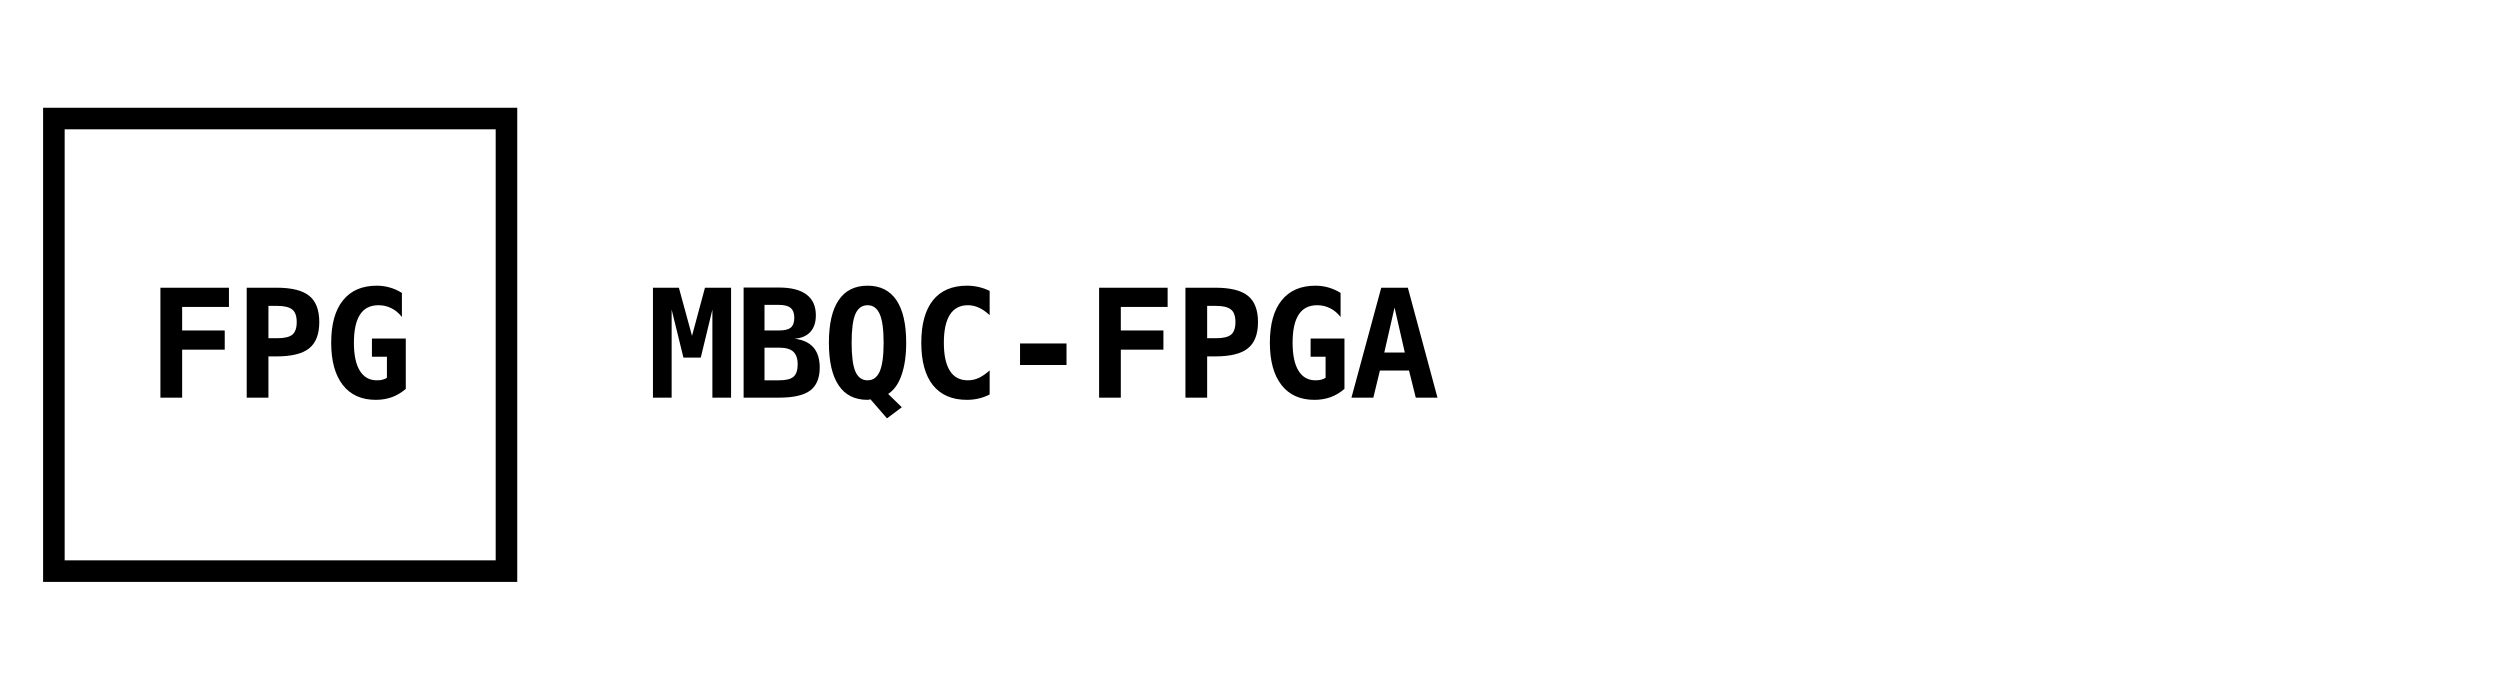
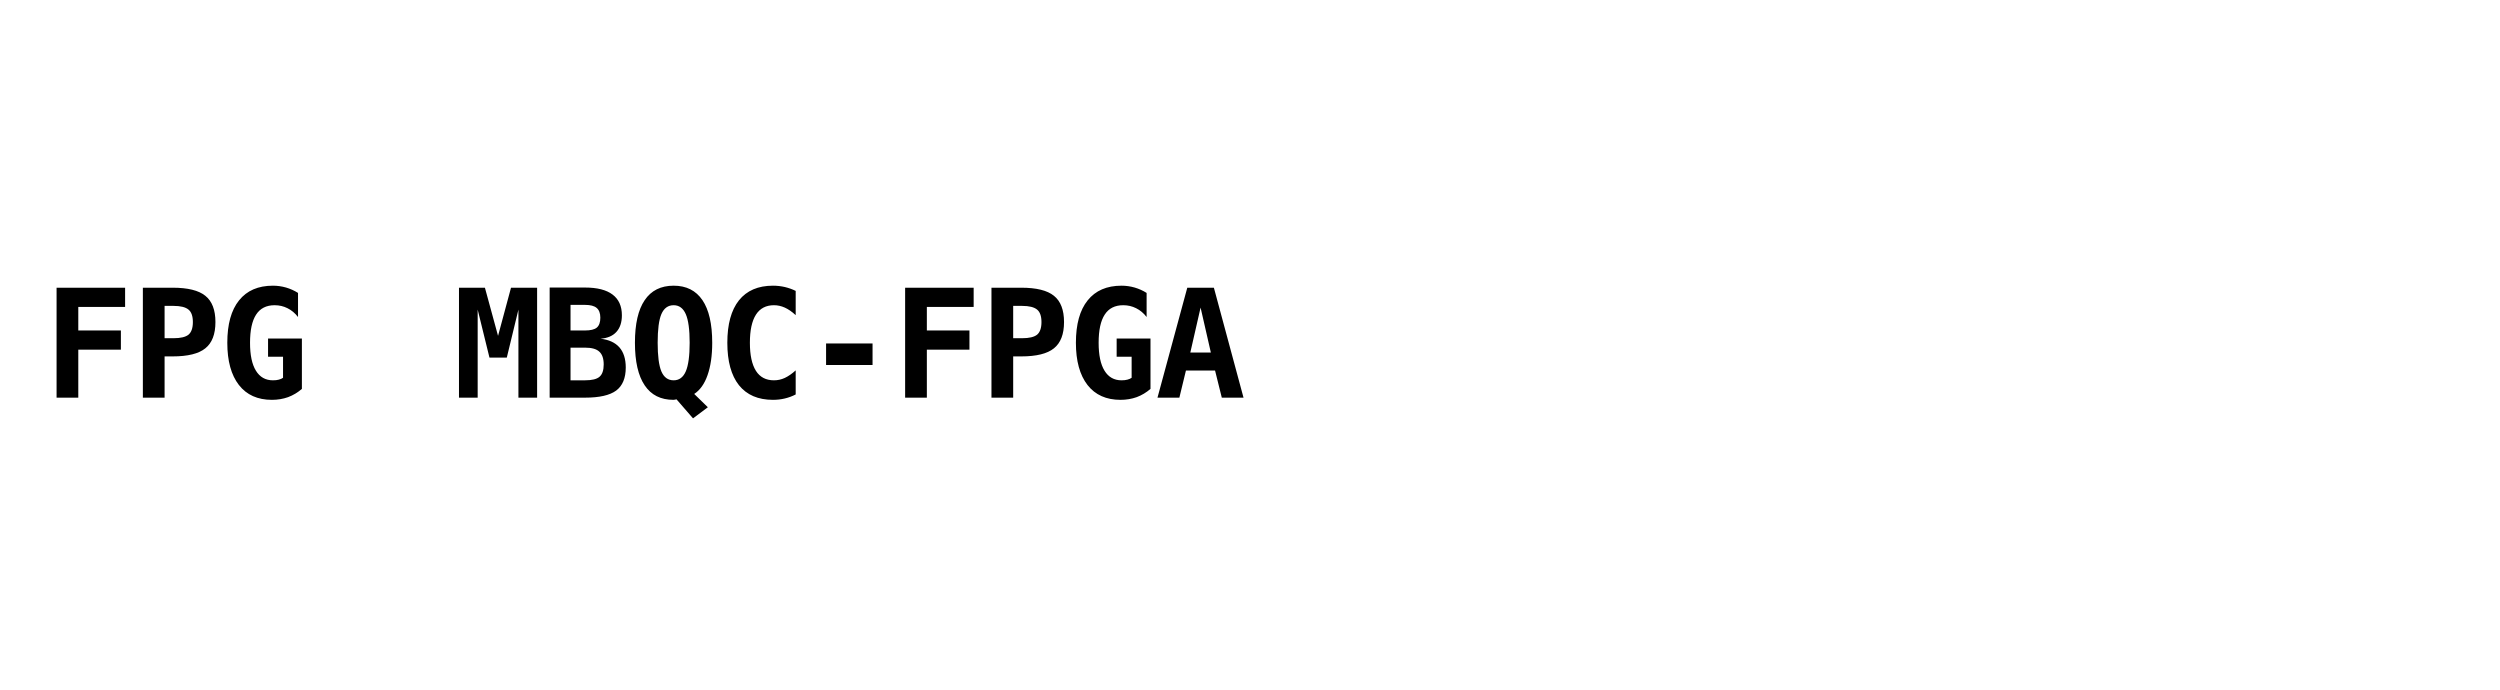
<svg xmlns="http://www.w3.org/2000/svg" data-generated="qpubench" viewBox="0 0 232 64" width="232" height="64" role="img" aria-label="MBQC-FPGA">
  <style>
    text { font-family: "IBM Plex Mono", ui-monospace, SFMono-Regular, Menlo, Consolas, monospace; fill: #000000; letter-spacing: -0.02em; }
    .wm { font-weight: 600; }
    .mg { font-weight: 600; }
  </style>
-   <rect x="5" y="11" width="42" height="42" fill="none" stroke="#000000" stroke-width="2" />
-   <text class="mg" x="26" y="36.9" font-size="14" text-anchor="middle">FPG</text>
-   <text class="wm" x="60" y="36.9" font-size="14">MBQC-FPGA</text>
+   <text class="mg" x="4" y="36.9" font-size="14">FPG</text>
+   <text class="wm" x="42" y="36.9" font-size="14">MBQC-FPGA</text>
</svg>
